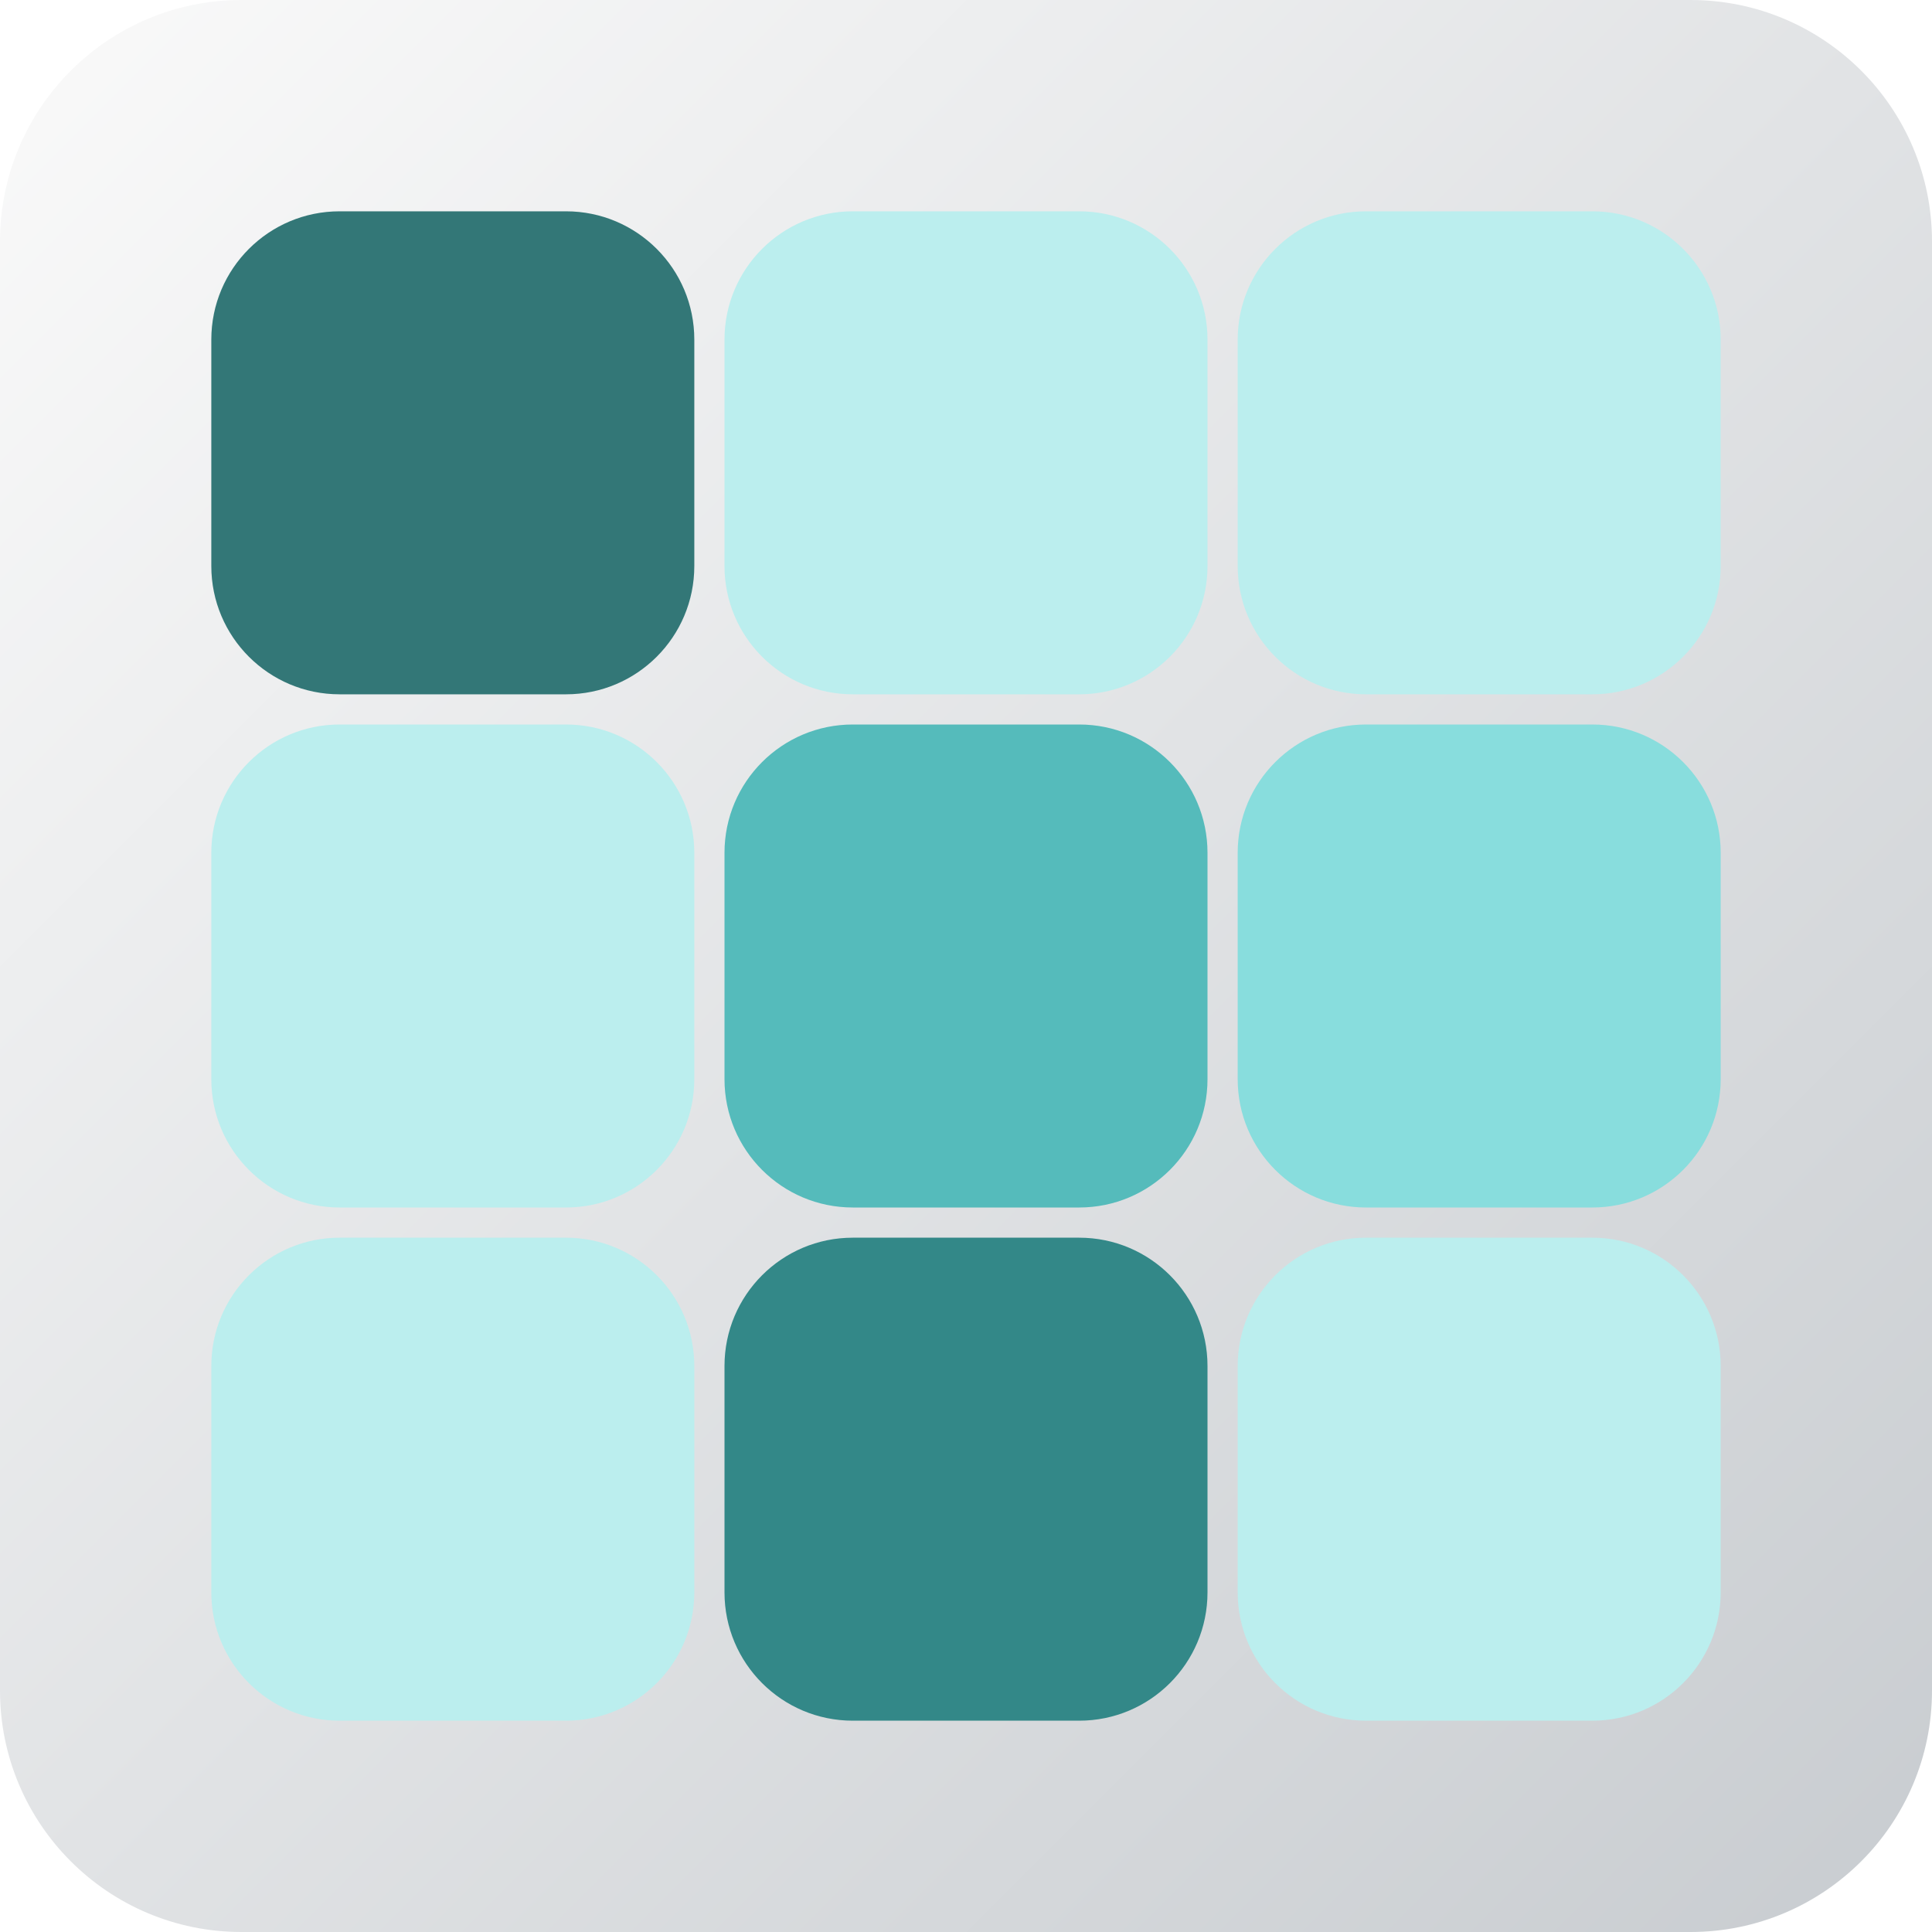
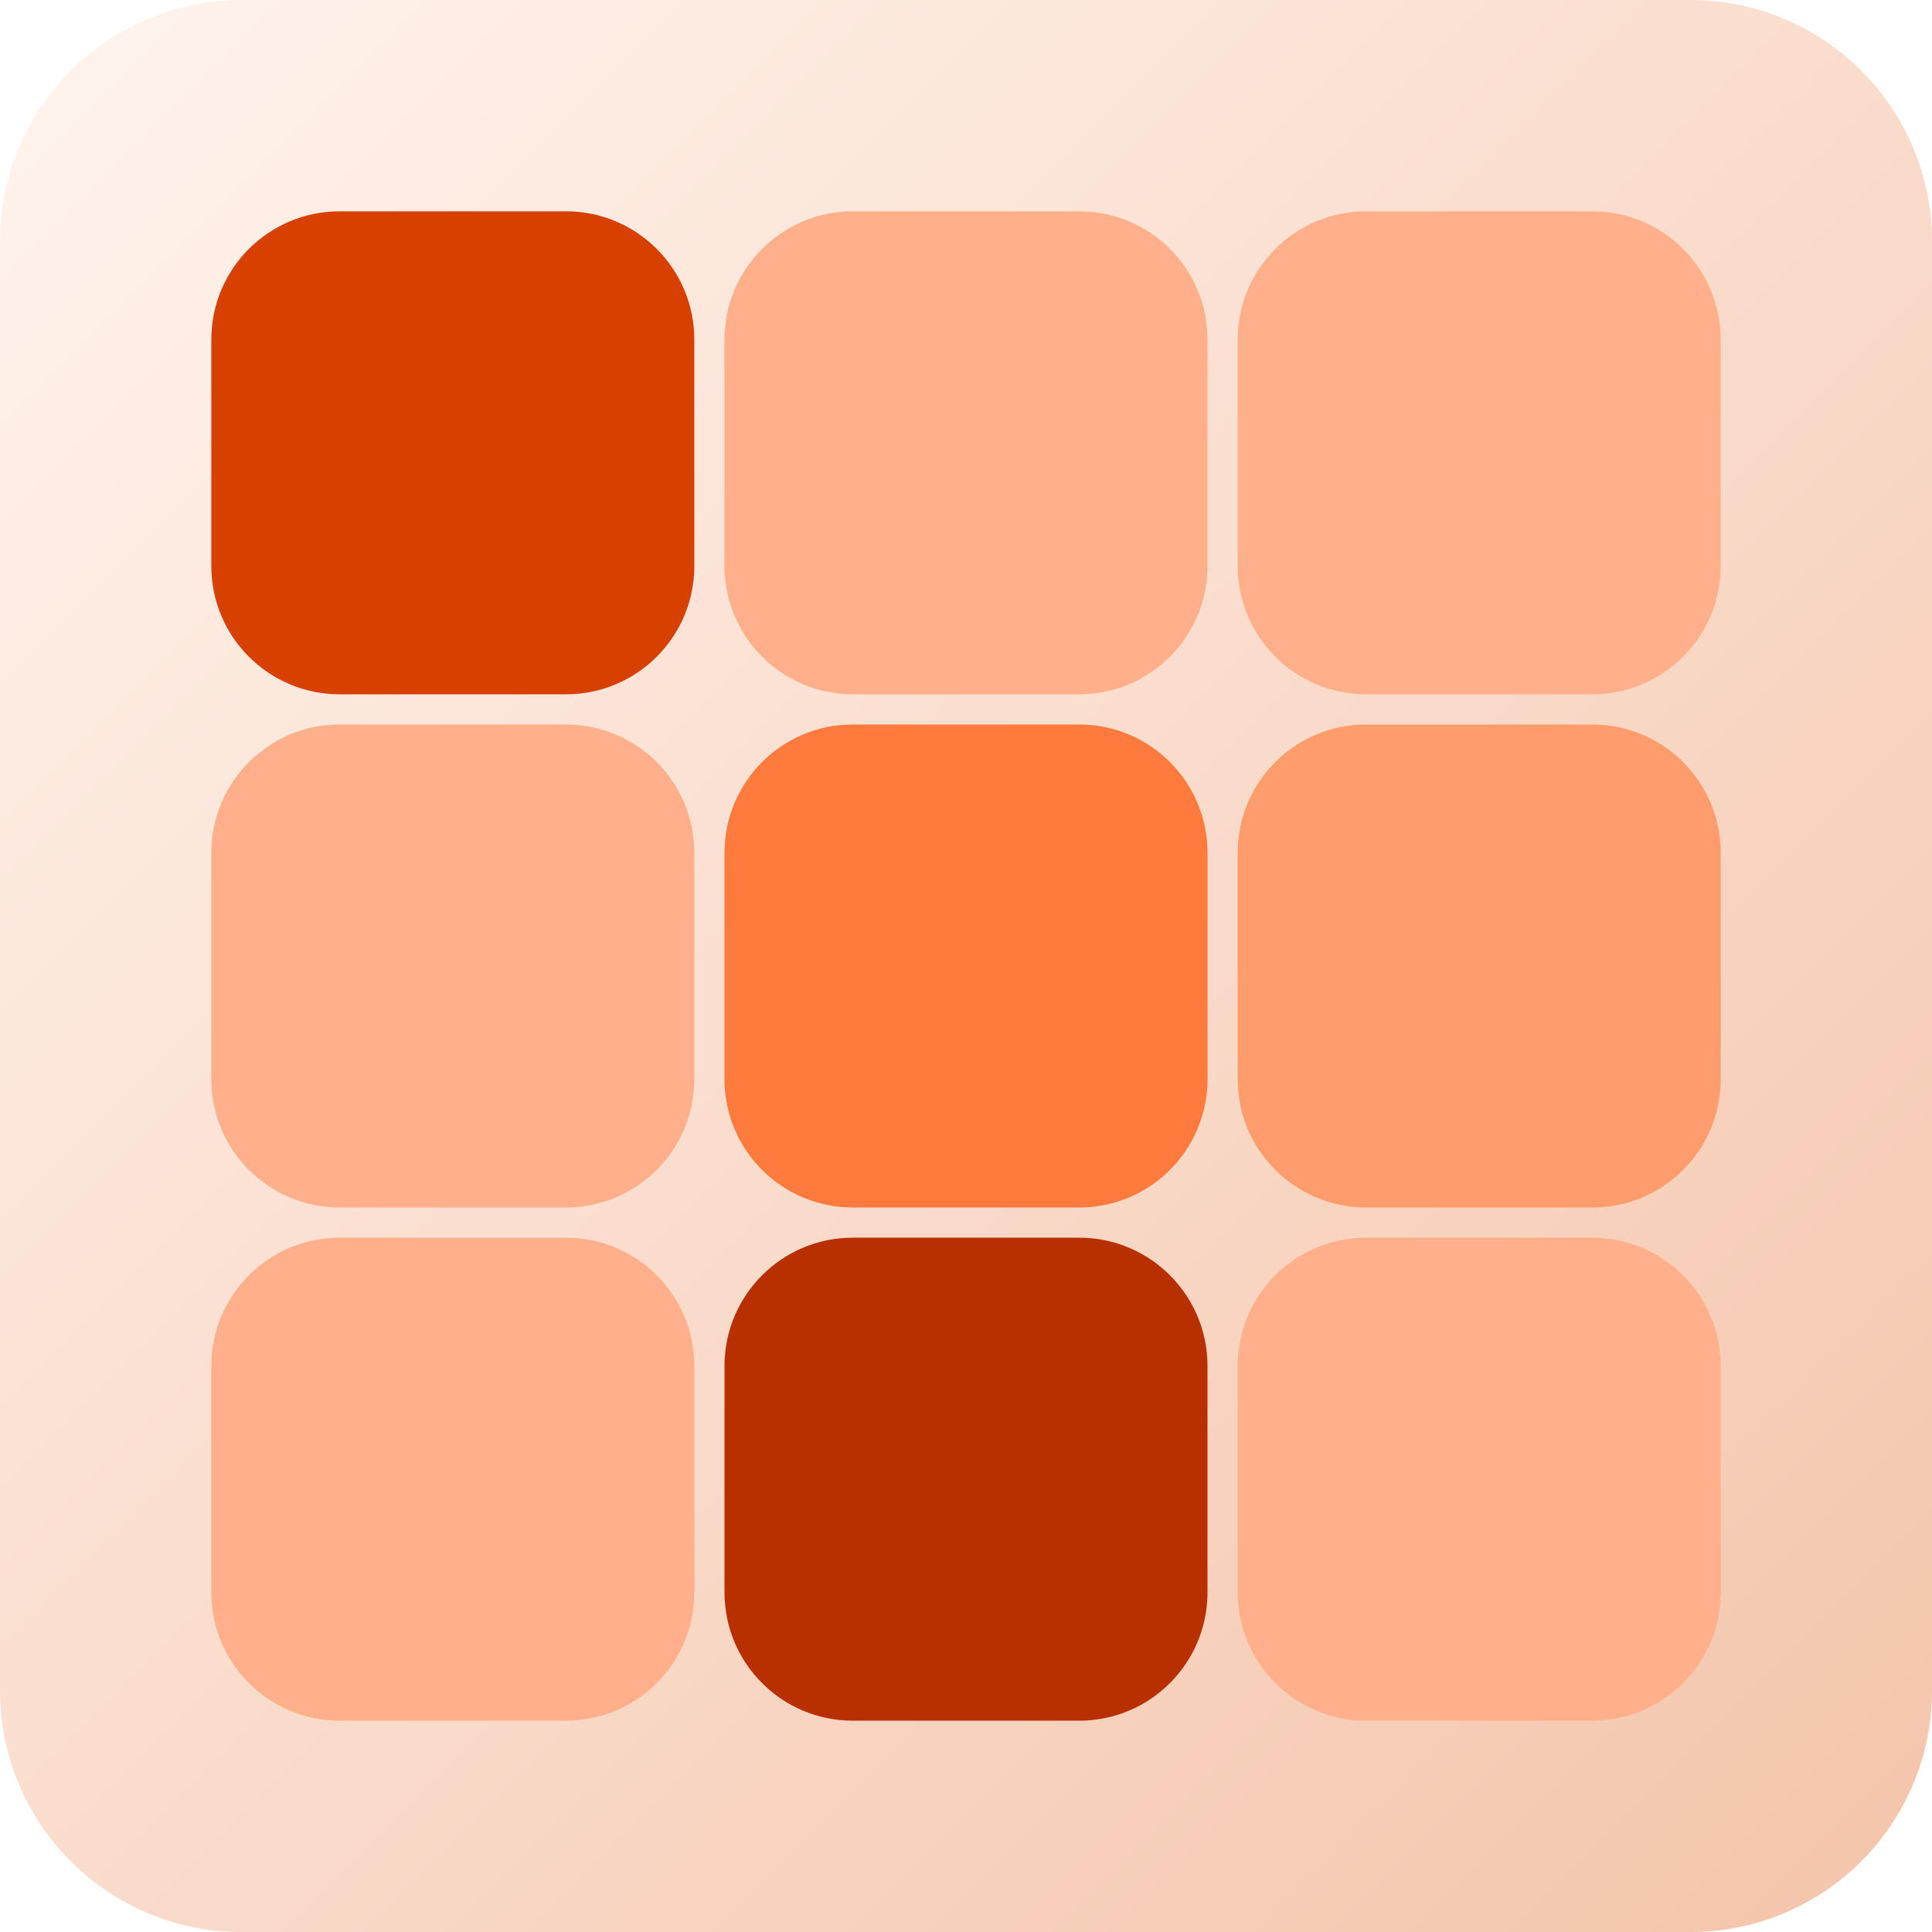
<svg xmlns="http://www.w3.org/2000/svg" version="1.1" viewBox="0 0 256 256">
  <defs>
    <linearGradient id="grad" x2="256" y2="256" gradientUnits="userSpaceOnUse">
-       <stop stop-color="#fafafa" offset="0" />
-       <stop stop-color="#c8ccd0" offset="1" />
+       <stop stop-color="#fff4ee" offset="0" />
+       <stop stop-color="#f4c4aa" offset="1" />
    </linearGradient>
  </defs>
  <rect width="256" height="256" ry="32" fill="url(#grad)" />
  <g transform="translate(0,-12)">
-     <rect x="28" y="40" width="64" height="64" ry="17" fill="#377" />
-     <rect x="96" y="40" width="64" height="64" ry="17" fill="#bee" />
-     <rect x="164" y="40" width="64" height="64" ry="17" fill="#bee" />
-     <rect x="96" y="108" width="64" height="64" ry="17" fill="#5bb" />
-     <rect x="28" y="108" width="64" height="64" ry="17" fill="#bee" />
-     <rect x="164" y="108" width="64" height="64" ry="17" fill="#8dd" />
-     <rect x="96" y="176" width="64" height="64" ry="17" fill="#388" />
-     <rect x="28" y="176" width="64" height="64" ry="17" fill="#bee" />
-     <rect x="164" y="176" width="64" height="64" ry="17" fill="#bee" />
+     <rect x="28" y="40" width="64" height="64" ry="17" fill="#d84000" />
+     <rect x="96" y="40" width="64" height="64" ry="17" fill="#ffb08a" />
+     <rect x="164" y="40" width="64" height="64" ry="17" fill="#ffb08a" />
+     <rect x="96" y="108" width="64" height="64" ry="17" fill="#ff7a3d" />
+     <rect x="28" y="108" width="64" height="64" ry="17" fill="#ffb08a" />
+     <rect x="164" y="108" width="64" height="64" ry="17" fill="#ff9c6b" />
+     <rect x="96" y="176" width="64" height="64" ry="17" fill="#b83000" />
+     <rect x="28" y="176" width="64" height="64" ry="17" fill="#ffb08a" />
+     <rect x="164" y="176" width="64" height="64" ry="17" fill="#ffb08a" />
  </g>
</svg>
